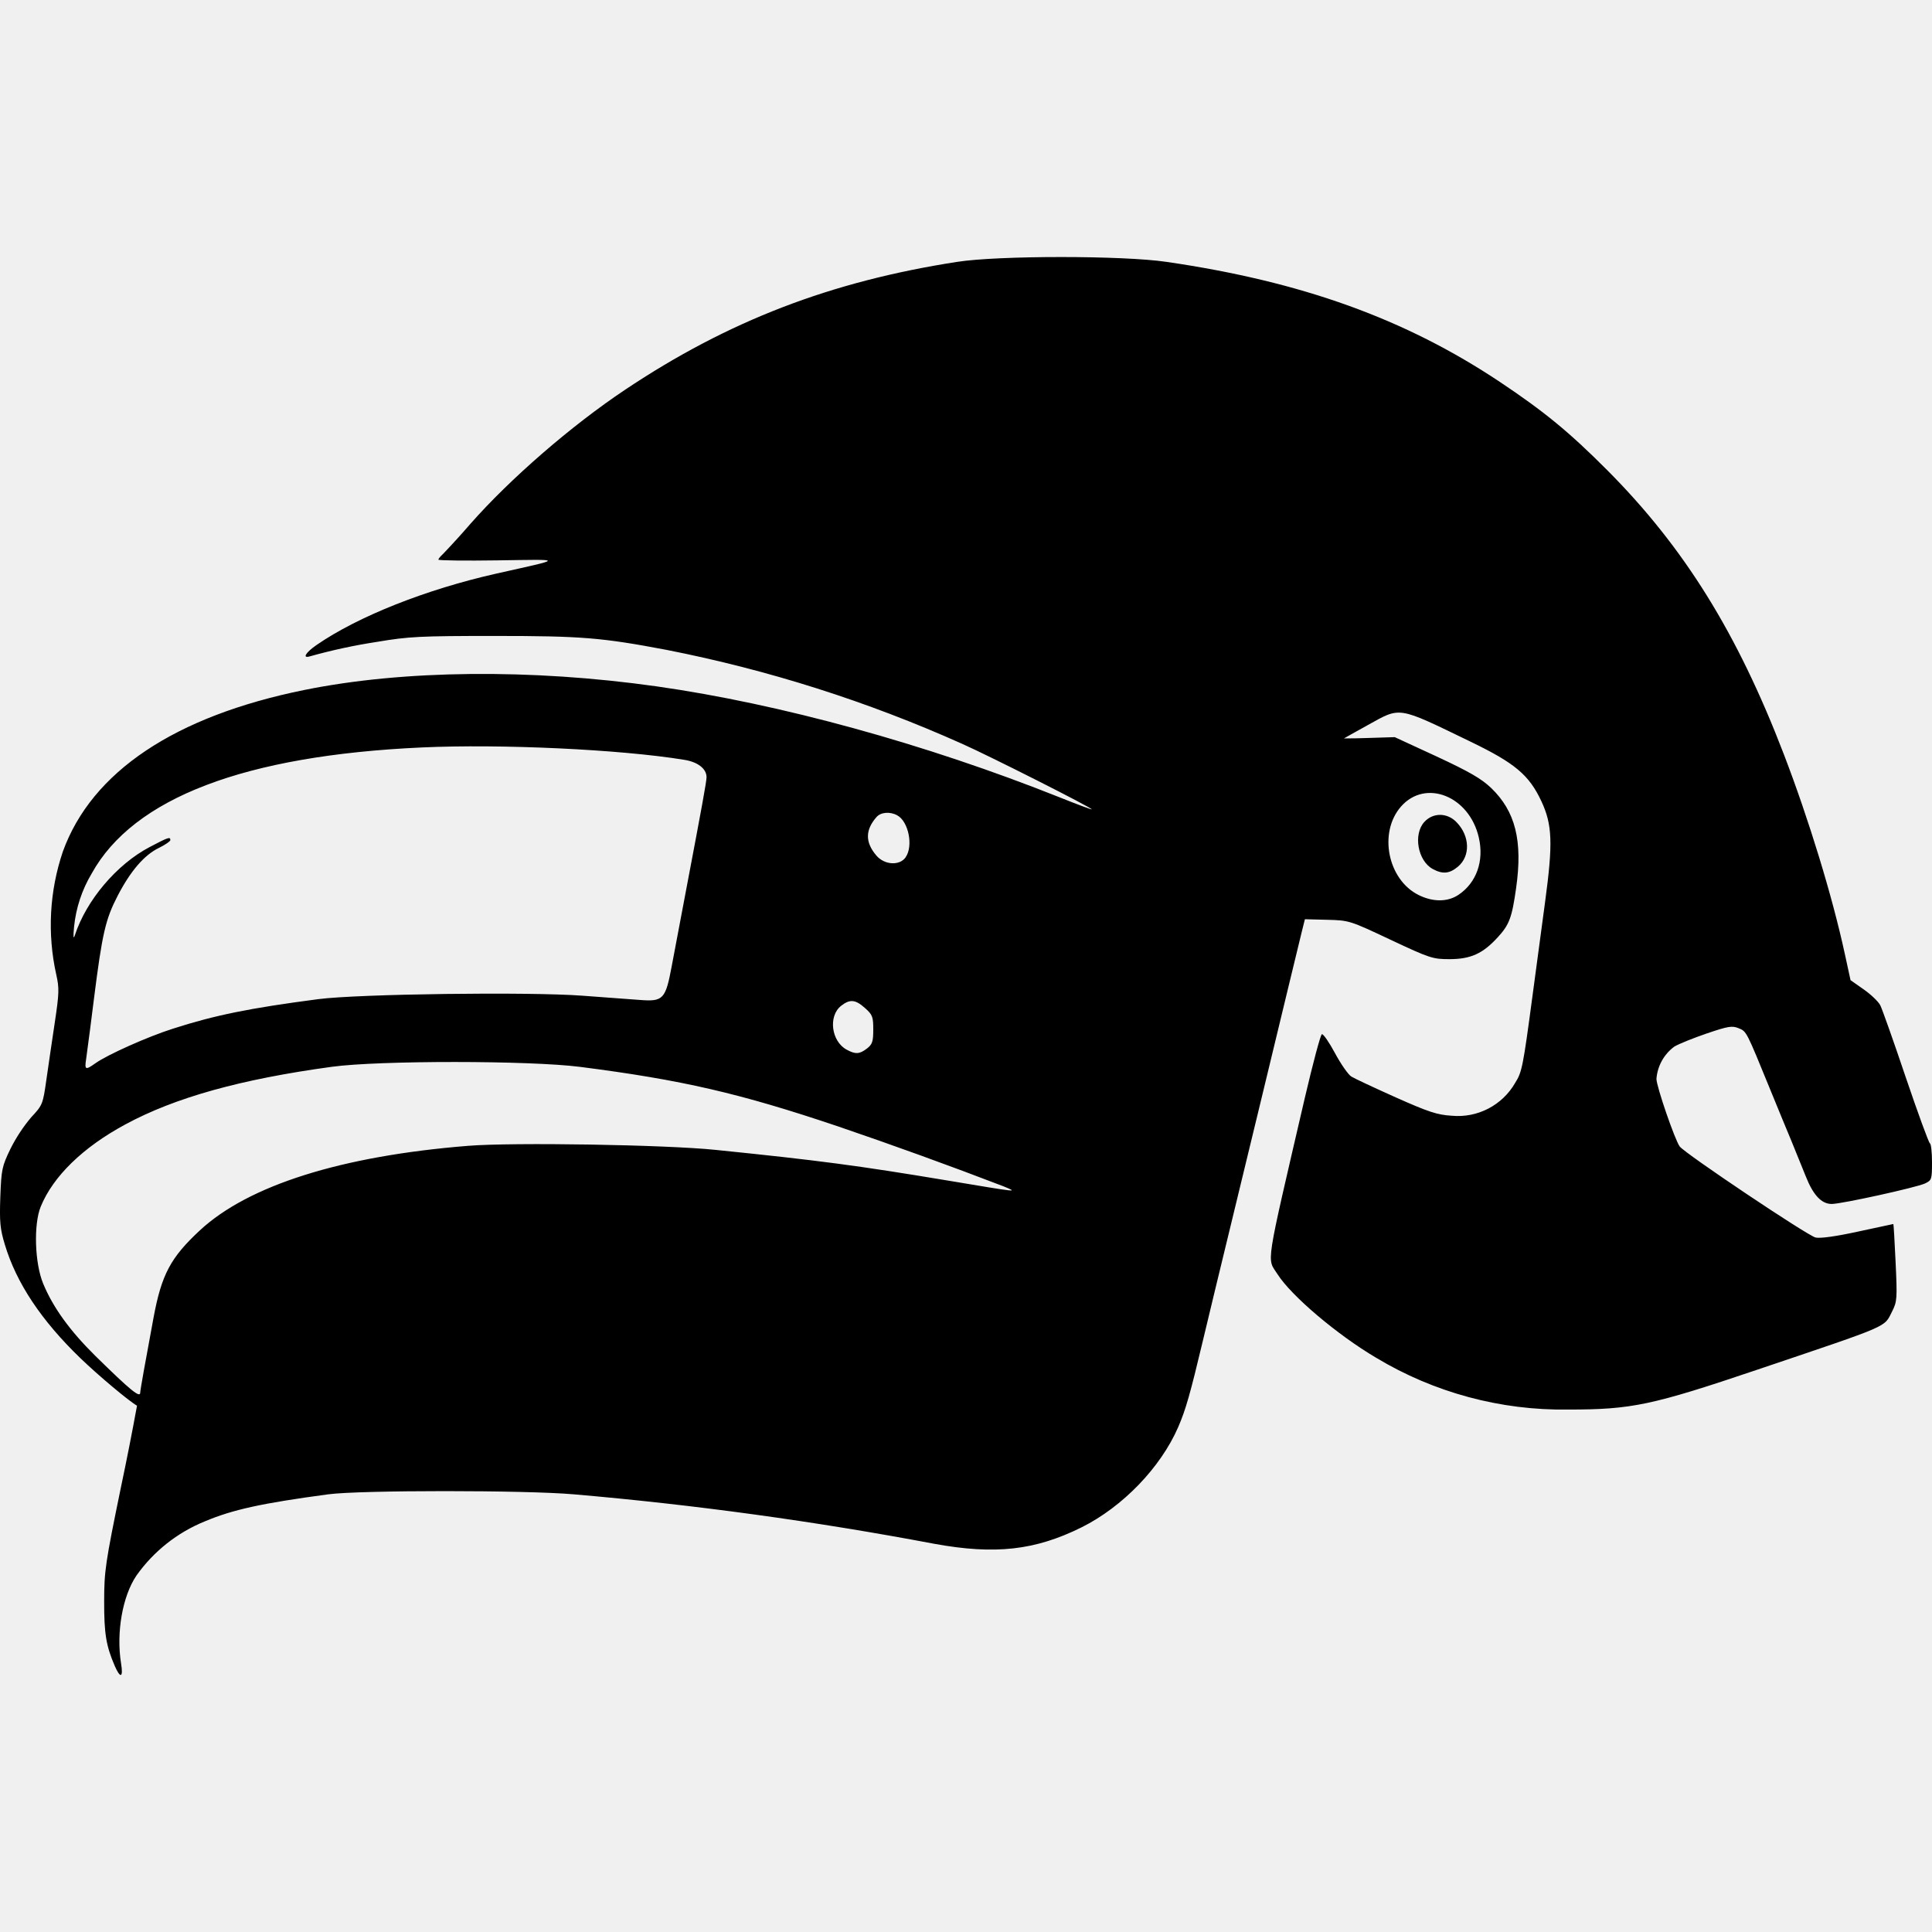
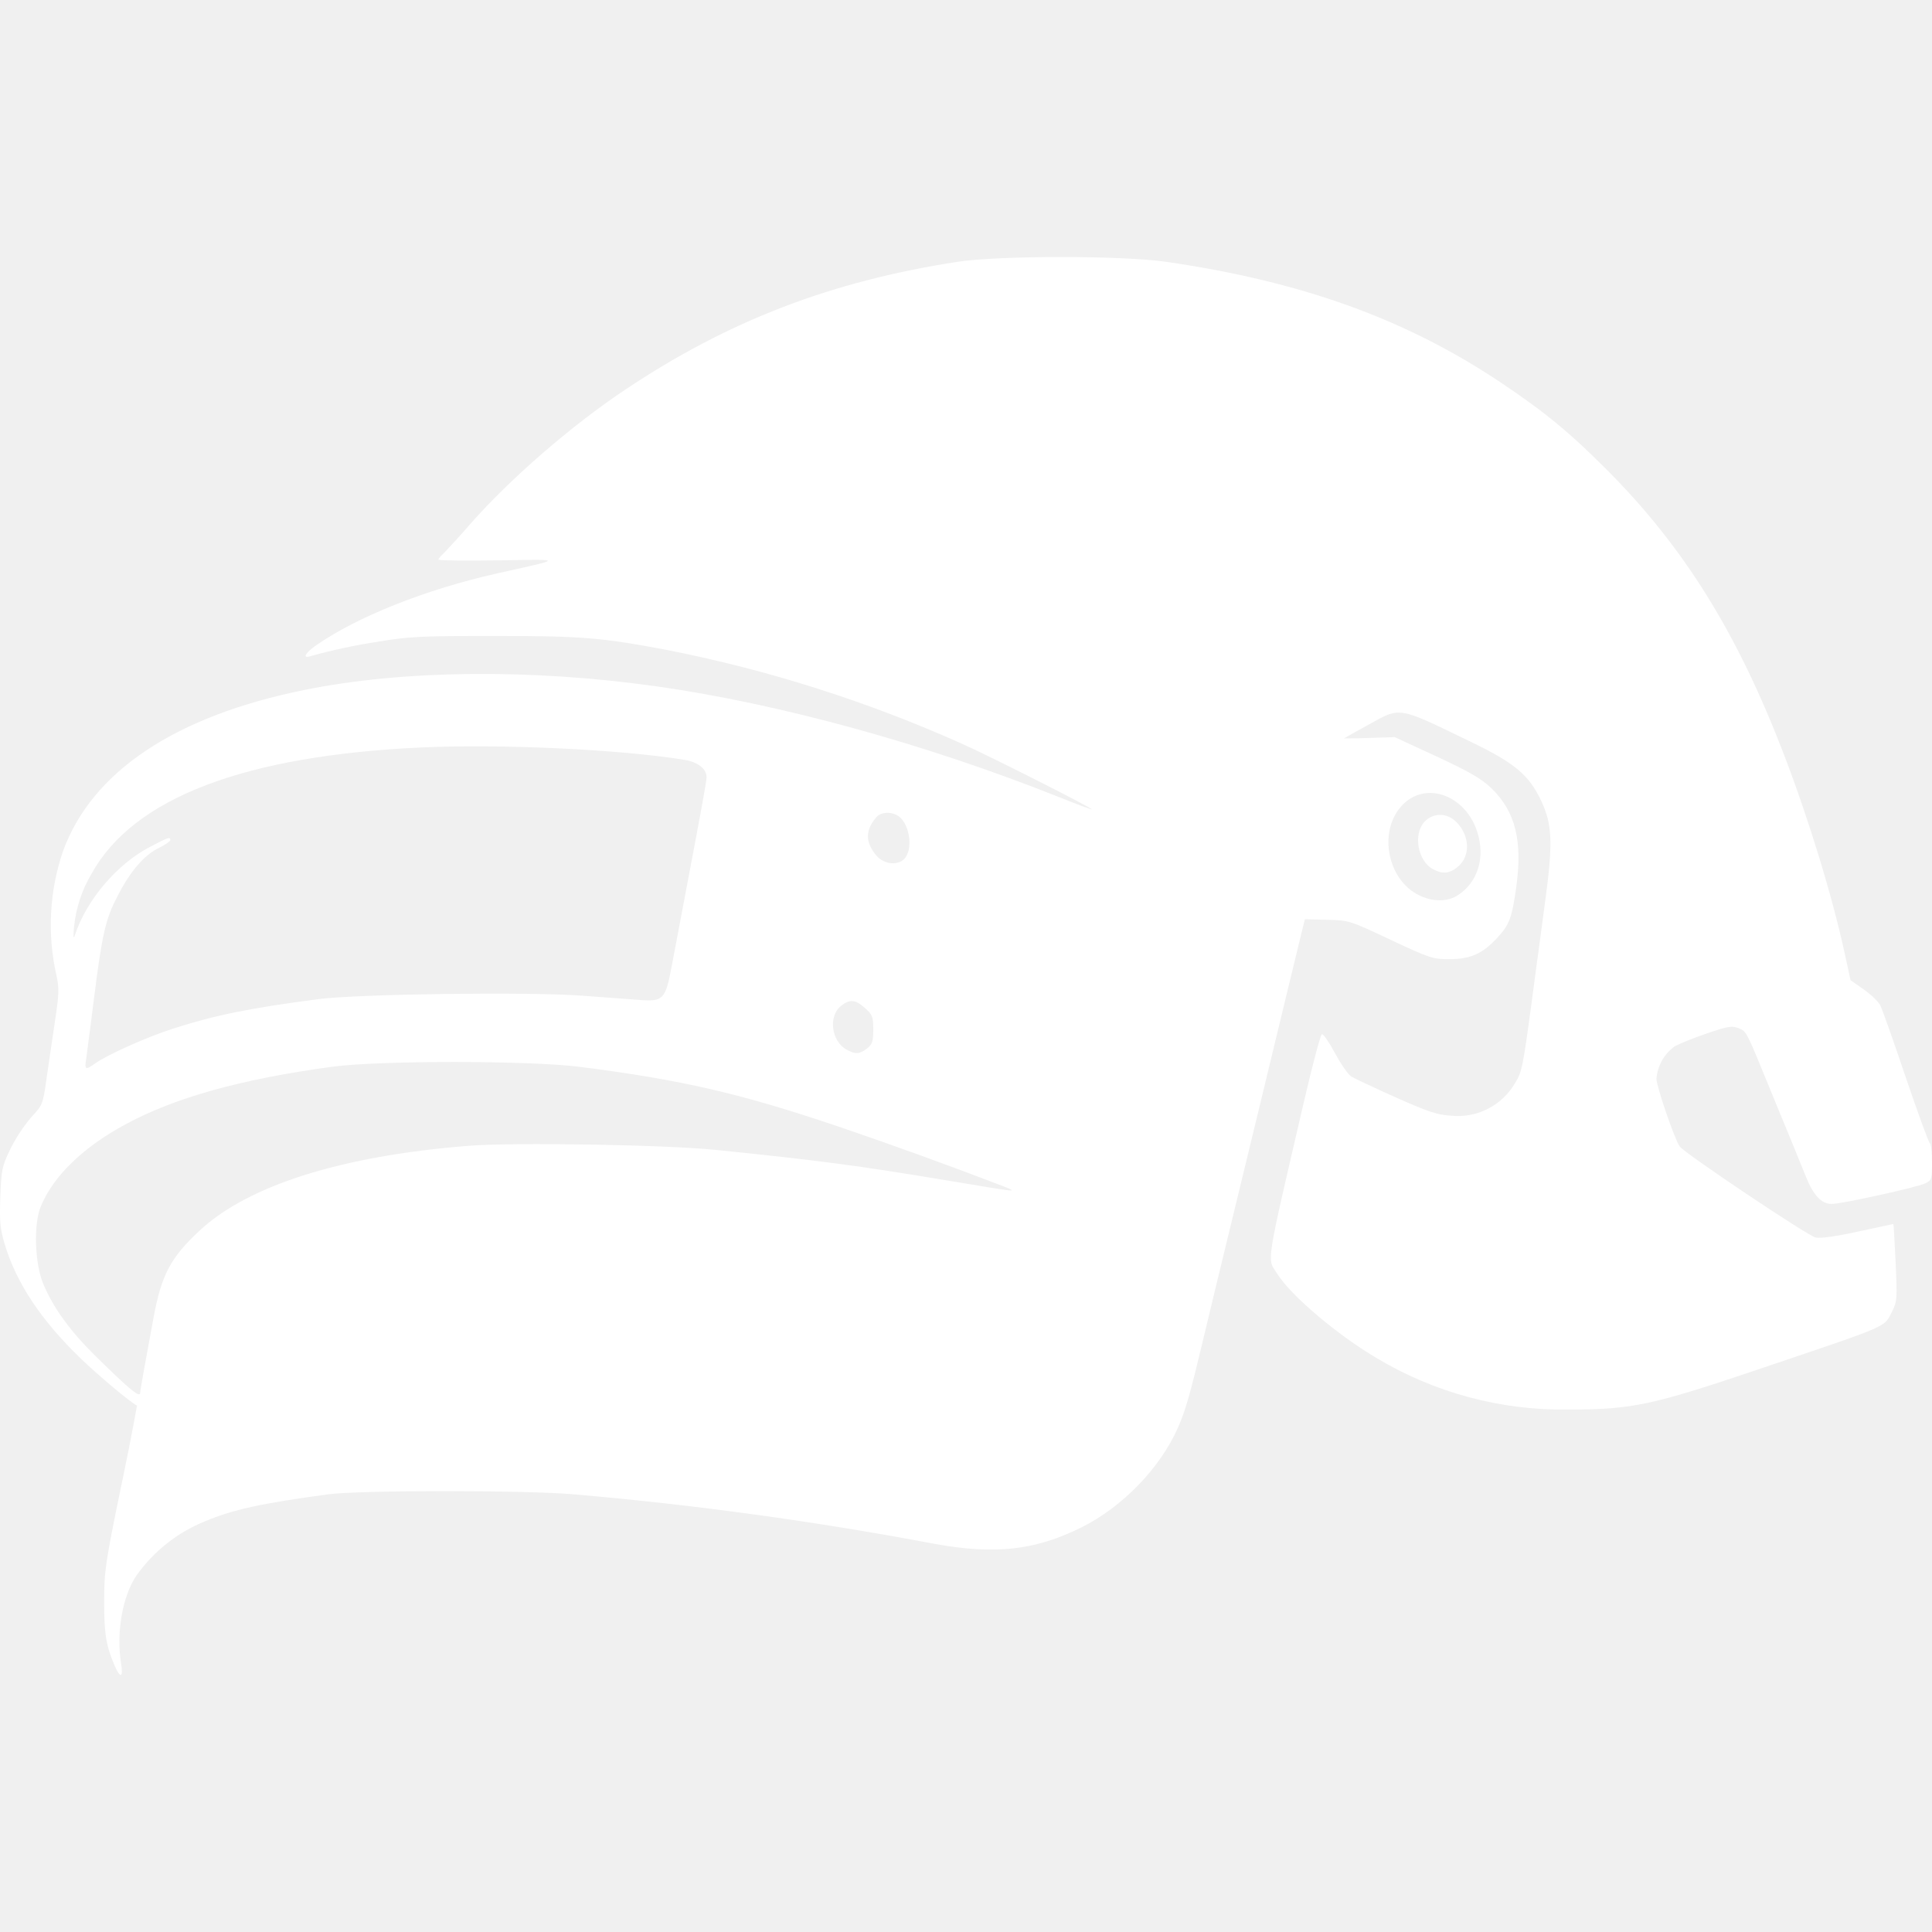
<svg xmlns="http://www.w3.org/2000/svg" width="1em" height="1em" viewBox="0 0 24 24">
-   <path fill="currentColor" d="M1.425 20.693c-.107-.247-.132-.4-.131-.8c0-.376.015-.478.208-1.416a38 38 0 0 0 .2-1.015c-.1-.056-.481-.376-.7-.587c-.49-.472-.799-.938-.942-1.415c-.059-.195-.067-.282-.056-.592c.013-.341.02-.378.127-.599a2 2 0 0 1 .257-.39c.14-.15.145-.161.188-.465c.024-.171.072-.493.105-.715c.054-.36.056-.424.018-.592a2.84 2.84 0 0 1 .082-1.529c.358-.99 1.39-1.681 3-2.007c1.226-.249 2.815-.265 4.374-.045c1.537.218 3.344.715 5.011 1.38c.214.086.392.152.396.148c.014-.014-1.28-.668-1.61-.814A17 17 0 0 0 8.28 8.073C7.472 7.92 7.22 7.9 6.147 7.9c-.931 0-1.068.007-1.46.073a7 7 0 0 0-.836.18c-.1.03-.056-.046.082-.141c.516-.356 1.36-.69 2.23-.886c.853-.191.851-.177.023-.165c-.407.006-.74.002-.74-.009s.025-.041.055-.068a10 10 0 0 0 .342-.376c.493-.56 1.253-1.22 1.923-1.667c1.278-.854 2.553-1.345 4.124-1.588c.51-.08 2.061-.08 2.6 0c1.682.245 2.964.707 4.14 1.49c.554.37.864.624 1.339 1.101c.953.958 1.613 2.02 2.191 3.527c.31.808.601 1.76.756 2.474l.072.331l.164.115c.09.063.183.152.206.198s.166.448.316.894c.151.445.286.814.3.82s.026.111.026.234c0 .213-.004.225-.086.264c-.106.05-1.037.255-1.16.255c-.127 0-.23-.11-.322-.343l-.177-.436c-.054-.128-.172-.416-.263-.638c-.302-.739-.295-.725-.394-.766c-.08-.033-.128-.026-.393.064c-.166.057-.35.13-.407.165a.55.55 0 0 0-.221.4c-.001.091.23.762.289.84c.067.089 1.591 1.11 1.688 1.131c.06.013.253-.014.528-.074l.438-.094c.003 0 .016.215.028.478c.021.45.018.486-.043.607c-.104.204-.003.16-1.67.723c-1.314.444-1.564.497-2.353.497a4.5 4.5 0 0 1-2.388-.644c-.48-.283-1.052-.767-1.224-1.037c-.133-.209-.16-.04.34-2.195c.1-.427.194-.781.211-.787c.017-.005.09.1.163.236s.164.266.202.29s.287.14.552.259c.409.182.515.217.695.228a.82.82 0 0 0 .79-.41c.083-.131.097-.2.213-1.07l.158-1.178c.098-.725.09-.957-.046-1.248c-.153-.327-.328-.474-.881-.741c-.918-.444-.862-.435-1.279-.204c-.158.088-.29.161-.293.164a8 8 0 0 0 .313-.006l.318-.01l.52.24c.408.19.555.275.678.392c.301.29.393.655.31 1.241c-.052.37-.085.458-.23.615c-.185.202-.334.269-.596.27c-.208 0-.243-.01-.732-.24c-.509-.24-.516-.242-.79-.249l-.276-.007l-.039.156l-.166.685c-.162.673-.477 1.976-.735 3.038c-.11.454-.258 1.063-.327 1.355c-.159.668-.214.86-.307 1.075c-.219.503-.689.99-1.2 1.245c-.578.287-1.076.342-1.828.205a45 45 0 0 0-4.48-.615c-.606-.053-2.655-.053-3.051 0c-.826.111-1.187.19-1.535.337a1.93 1.93 0 0 0-.847.672c-.174.257-.253.71-.191 1.092c.029.177-.008.192-.079.03zm.317-3.394c0-.028.06-.365.165-.929c.1-.538.212-.748.576-1.086c.604-.56 1.758-.924 3.331-1.05c.557-.045 2.451-.014 3.072.05c1.287.131 1.77.195 2.88.38c.906.151.886.15.7.073a58 58 0 0 0-2.054-.744c-1.222-.412-1.941-.578-3.207-.74c-.625-.08-2.496-.081-3.082-.001c-1.13.154-1.95.382-2.568.717c-.523.282-.895.643-1.049 1.02c-.09.22-.075.702.03.956c.124.299.332.586.65.9c.436.428.556.526.556.454m-.558-4.09c.15-.107.649-.33.963-.43c.525-.169.957-.256 1.805-.367c.497-.065 2.617-.093 3.284-.043l.716.053c.286.022.316-.01.392-.418l.184-.974c.19-1 .248-1.318.249-1.375c0-.105-.107-.19-.281-.217c-.792-.129-2.275-.198-3.255-.153c-2.203.1-3.583.628-4.102 1.566a1.6 1.6 0 0 0-.219.662q-.018.188.01.105c.143-.436.52-.88.926-1.094c.237-.125.26-.132.26-.088c0 .015-.063.058-.14.096q-.273.131-.513.593c-.153.295-.193.468-.297 1.291a61 61 0 0 1-.096.74c-.021.135-.008.14.114.053m9.586-.184c.066-.052.078-.085.078-.236c0-.159-.01-.184-.102-.266c-.12-.108-.188-.114-.298-.028c-.161.128-.122.44.069.544c.11.06.16.057.253-.014m7.349-1.91c.223-.15.319-.421.251-.712c-.118-.515-.662-.73-.966-.384c-.283.322-.166.91.22 1.1c.178.088.361.087.495-.004m-.321-.32c-.187-.102-.245-.433-.103-.586c.108-.117.285-.115.4.006c.166.172.172.42.016.551c-.105.088-.19.096-.313.029m-6.548-.146c.098-.139.036-.446-.105-.521c-.09-.049-.204-.039-.257.022c-.14.16-.142.312-.003.476c.1.12.29.132.366.023z" />
+   <path fill="#ffffff" d="M1.425 20.693c-.107-.247-.132-.4-.131-.8c0-.376.015-.478.208-1.416a38 38 0 0 0 .2-1.015c-.1-.056-.481-.376-.7-.587c-.49-.472-.799-.938-.942-1.415c-.059-.195-.067-.282-.056-.592c.013-.341.02-.378.127-.599a2 2 0 0 1 .257-.39c.14-.15.145-.161.188-.465c.024-.171.072-.493.105-.715c.054-.36.056-.424.018-.592a2.84 2.84 0 0 1 .082-1.529c.358-.99 1.39-1.681 3-2.007c1.226-.249 2.815-.265 4.374-.045c1.537.218 3.344.715 5.011 1.38c.214.086.392.152.396.148c.014-.014-1.28-.668-1.61-.814A17 17 0 0 0 8.28 8.073C7.472 7.92 7.22 7.9 6.147 7.9c-.931 0-1.068.007-1.46.073a7 7 0 0 0-.836.18c-.1.03-.056-.046.082-.141c.516-.356 1.36-.69 2.23-.886c.853-.191.851-.177.023-.165c-.407.006-.74.002-.74-.009s.025-.041.055-.068a10 10 0 0 0 .342-.376c.493-.56 1.253-1.22 1.923-1.667c1.278-.854 2.553-1.345 4.124-1.588c.51-.08 2.061-.08 2.6 0c1.682.245 2.964.707 4.14 1.49c.554.37.864.624 1.339 1.101c.953.958 1.613 2.02 2.191 3.527c.31.808.601 1.76.756 2.474l.072.331l.164.115c.09.063.183.152.206.198s.166.448.316.894c.151.445.286.814.3.82s.026.111.026.234c0 .213-.004.225-.086.264c-.106.05-1.037.255-1.16.255c-.127 0-.23-.11-.322-.343l-.177-.436c-.054-.128-.172-.416-.263-.638c-.302-.739-.295-.725-.394-.766c-.08-.033-.128-.026-.393.064c-.166.057-.35.13-.407.165a.55.55 0 0 0-.221.4c-.001.091.23.762.289.84c.067.089 1.591 1.11 1.688 1.131c.06.013.253-.014.528-.074l.438-.094c.003 0 .016.215.028.478c.021.45.018.486-.043.607c-.104.204-.003.16-1.67.723c-1.314.444-1.564.497-2.353.497a4.5 4.5 0 0 1-2.388-.644c-.48-.283-1.052-.767-1.224-1.037c-.133-.209-.16-.04.34-2.195c.1-.427.194-.781.211-.787c.017-.005.09.1.163.236s.164.266.202.29s.287.14.552.259c.409.182.515.217.695.228a.82.82 0 0 0 .79-.41c.083-.131.097-.2.213-1.07l.158-1.178c.098-.725.09-.957-.046-1.248c-.153-.327-.328-.474-.881-.741c-.918-.444-.862-.435-1.279-.204c-.158.088-.29.161-.293.164a8 8 0 0 0 .313-.006l.318-.01l.52.24c.408.19.555.275.678.392c.301.29.393.655.31 1.241c-.052.37-.085.458-.23.615c-.185.202-.334.269-.596.27c-.208 0-.243-.01-.732-.24c-.509-.24-.516-.242-.79-.249l-.276-.007l-.039.156l-.166.685c-.162.673-.477 1.976-.735 3.038c-.11.454-.258 1.063-.327 1.355c-.159.668-.214.86-.307 1.075c-.219.503-.689.99-1.2 1.245c-.578.287-1.076.342-1.828.205a45 45 0 0 0-4.48-.615c-.606-.053-2.655-.053-3.051 0c-.826.111-1.187.19-1.535.337a1.93 1.93 0 0 0-.847.672c-.174.257-.253.71-.191 1.092c.029.177-.008.192-.079.03zm.317-3.394c0-.028.06-.365.165-.929c.1-.538.212-.748.576-1.086c.604-.56 1.758-.924 3.331-1.05c.557-.045 2.451-.014 3.072.05c1.287.131 1.77.195 2.88.38c.906.151.886.15.7.073a58 58 0 0 0-2.054-.744c-1.222-.412-1.941-.578-3.207-.74c-.625-.08-2.496-.081-3.082-.001c-1.13.154-1.95.382-2.568.717c-.523.282-.895.643-1.049 1.02c-.09.22-.075.702.03.956c.124.299.332.586.65.9c.436.428.556.526.556.454m-.558-4.09c.15-.107.649-.33.963-.43c.525-.169.957-.256 1.805-.367c.497-.065 2.617-.093 3.284-.043l.716.053c.286.022.316-.01.392-.418l.184-.974c.19-1 .248-1.318.249-1.375c0-.105-.107-.19-.281-.217c-.792-.129-2.275-.198-3.255-.153c-2.203.1-3.583.628-4.102 1.566a1.6 1.6 0 0 0-.219.662q-.018.188.01.105c.143-.436.52-.88.926-1.094c.237-.125.26-.132.26-.088c0 .015-.063.058-.14.096q-.273.131-.513.593c-.153.295-.193.468-.297 1.291a61 61 0 0 1-.096.74c-.021.135-.008.14.114.053m9.586-.184c.066-.052.078-.085.078-.236c0-.159-.01-.184-.102-.266c-.12-.108-.188-.114-.298-.028c-.161.128-.122.44.069.544c.11.06.16.057.253-.014m7.349-1.91c.223-.15.319-.421.251-.712c-.118-.515-.662-.73-.966-.384c-.283.322-.166.91.22 1.1c.178.088.361.087.495-.004m-.321-.32c-.187-.102-.245-.433-.103-.586c.108-.117.285-.115.4.006c.166.172.172.42.016.551c-.105.088-.19.096-.313.029m-6.548-.146c.098-.139.036-.446-.105-.521c-.09-.049-.204-.039-.257.022c-.14.16-.142.312-.003.476c.1.12.29.132.366.023z" />
</svg>
